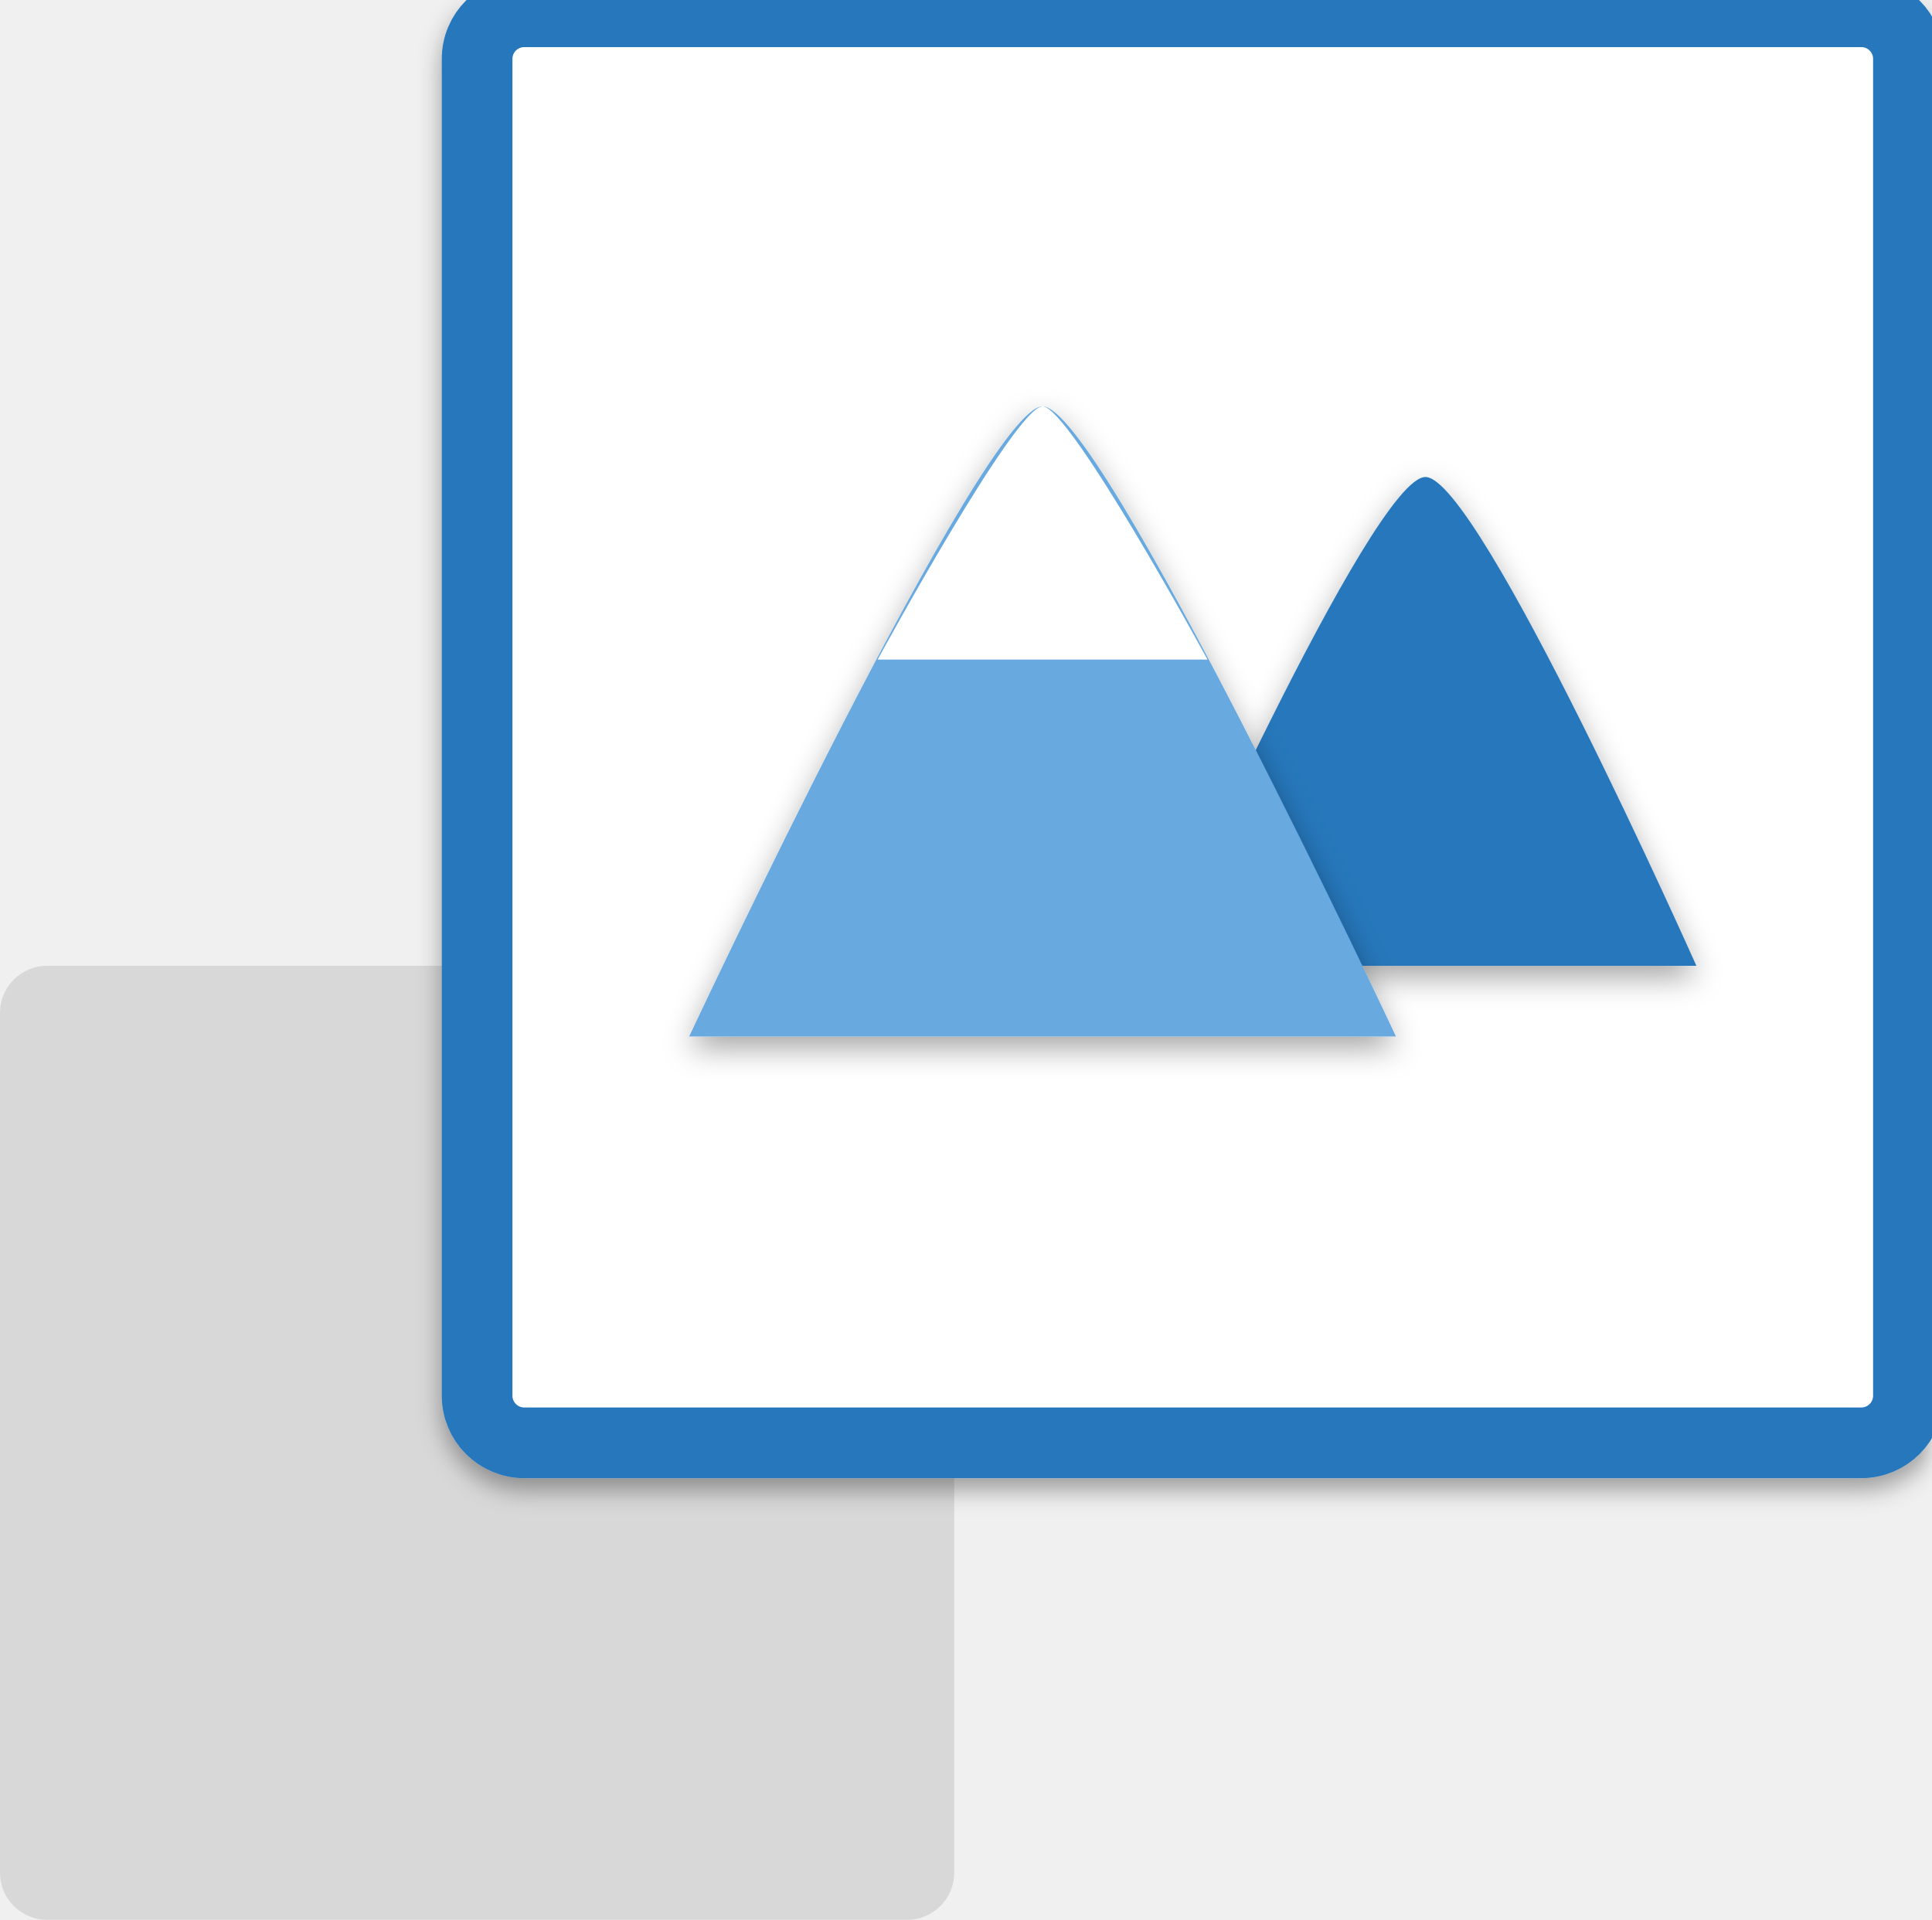
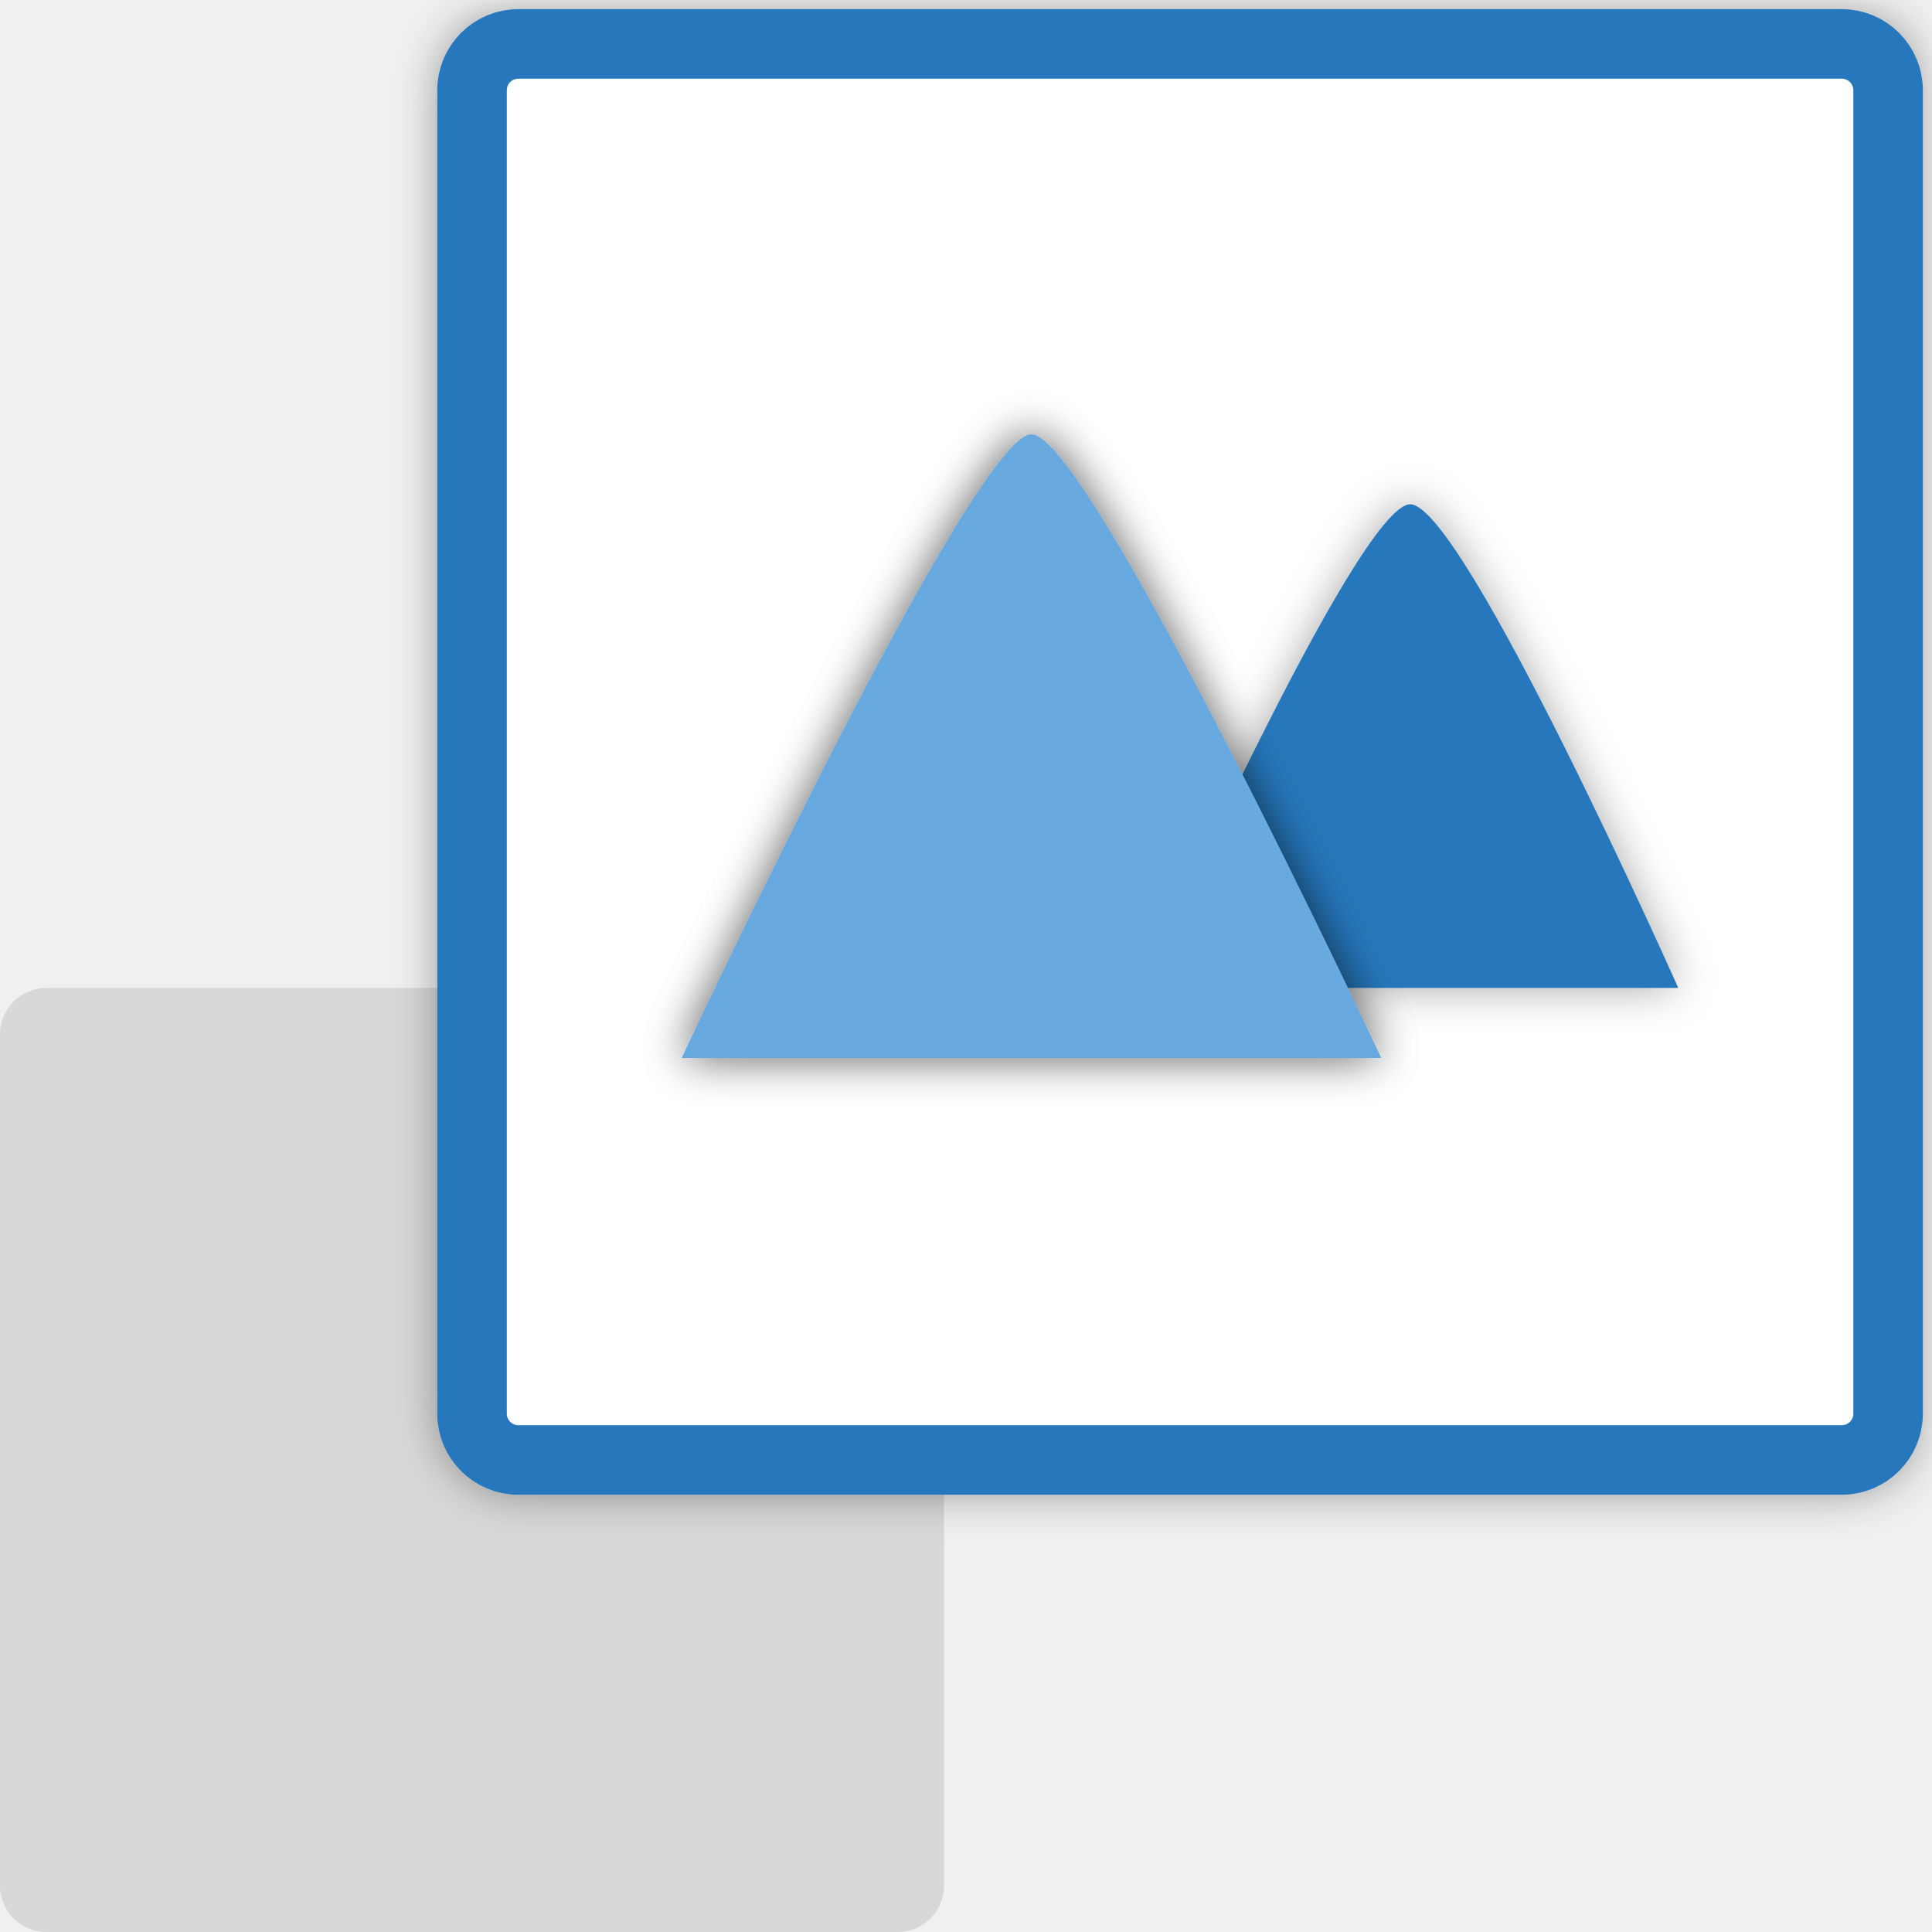
- <svg xmlns="http://www.w3.org/2000/svg" width="328px" height="326px" viewBox="0 0 328 326" version="1.1">
+ <svg xmlns="http://www.w3.org/2000/svg" width="44px" height="44px" viewBox="0 0 44 44" version="1.1">
  <defs>
    <filter x="-50%" y="-50%" width="200%" height="200%" filterUnits="objectBoundingBox" id="filter-1">
-       <feOffset dx="0" dy="2" in="SourceAlpha" result="shadowOffsetOuter1" />
-       <feGaussianBlur stdDeviation="2" in="shadowOffsetOuter1" result="shadowBlurOuter1" />
+       <feOffset dx="0" dy="0" in="SourceAlpha" result="shadowOffsetOuter1" />
+       <feGaussianBlur stdDeviation="0.5" in="shadowOffsetOuter1" result="shadowBlurOuter1" />
      <feColorMatrix values="0 0 0 0 0   0 0 0 0 0   0 0 0 0 0  0 0 0 0.35 0" in="shadowBlurOuter1" type="matrix" result="shadowMatrixOuter1" />
      <feMerge>
        <feMergeNode in="shadowMatrixOuter1" />
        <feMergeNode in="SourceGraphic" />
      </feMerge>
    </filter>
    <filter x="-50%" y="-50%" width="200%" height="200%" filterUnits="objectBoundingBox" id="filter-2">
-       <feOffset dx="0" dy="2" in="SourceAlpha" result="shadowOffsetOuter1" />
-       <feGaussianBlur stdDeviation="2.5" in="shadowOffsetOuter1" result="shadowBlurOuter1" />
+       <feOffset dx="0" dy="0" in="SourceAlpha" result="shadowOffsetOuter1" />
+       <feGaussianBlur stdDeviation="0.5" in="shadowOffsetOuter1" result="shadowBlurOuter1" />
      <feColorMatrix values="0 0 0 0 0   0 0 0 0 0   0 0 0 0 0  0 0 0 0.35 0" in="shadowBlurOuter1" type="matrix" result="shadowMatrixOuter1" />
      <feMerge>
        <feMergeNode in="shadowMatrixOuter1" />
        <feMergeNode in="SourceGraphic" />
      </feMerge>
    </filter>
    <filter x="-50%" y="-50%" width="200%" height="200%" filterUnits="objectBoundingBox" id="filter-3">
-       <feOffset dx="0" dy="2" in="SourceAlpha" result="shadowOffsetOuter1" />
-       <feGaussianBlur stdDeviation="2.5" in="shadowOffsetOuter1" result="shadowBlurOuter1" />
+       <feOffset dx="0" dy="0" in="SourceAlpha" result="shadowOffsetOuter1" />
+       <feGaussianBlur stdDeviation="0.5" in="shadowOffsetOuter1" result="shadowBlurOuter1" />
+       <feColorMatrix values="0 0 0 0 0   0 0 0 0 0   0 0 0 0 0  0 0 0 0.35 0" in="shadowBlurOuter1" type="matrix" result="shadowMatrixOuter1" />
+       <feMerge>
+         <feMergeNode in="shadowMatrixOuter1" />
+         <feMergeNode in="SourceGraphic" />
+       </feMerge>
+     </filter>
+     <filter x="-50%" y="-50%" width="200%" height="200%" filterUnits="objectBoundingBox" id="filter-4">
+       <feOffset dx="0" dy="0" in="SourceAlpha" result="shadowOffsetOuter1" />
+       <feGaussianBlur stdDeviation="0.5" in="shadowOffsetOuter1" result="shadowBlurOuter1" />
      <feColorMatrix values="0 0 0 0 0   0 0 0 0 0   0 0 0 0 0  0 0 0 0.35 0" in="shadowBlurOuter1" type="matrix" result="shadowMatrixOuter1" />
      <feMerge>
        <feMergeNode in="shadowMatrixOuter1" />
        <feMergeNode in="SourceGraphic" />
      </feMerge>
    </filter>
  </defs>
  <g id="Icons" stroke="none" stroke-width="1" fill="none" fill-rule="evenodd">
-     <g id="Full-Screen-Mountains-Blue" transform="translate(0, 2)">
-       <rect id="Rectangle-214" fill="#D8D8D8" x="0" y="162" width="162" height="162" rx="8" />
-       <rect id="Rectangle-20" stroke="#2677BB" stroke-width="12" fill="#FFFFFF" filter="url(#filter-1)" x="81" y="0" width="243" height="243" rx="8" />
-       <path d="M242,79 C251.061,79 288,162 288,162 L196,162 C196,162 232.939,79 242,79 Z" id="Triangle-68" fill="#2677BB" filter="url(#filter-2)" />
-       <path d="M177,67 C186.864,67 237,174 237,174 L117,174 C117,174 167.136,67 177,67 Z" id="Triangle-67" fill="#67A9E0" filter="url(#filter-3)" />
-       <path d="M177,67 C181.603,67 205,110 205,110 L149,110 C149,110 172.397,67 177,67 Z" id="Triangle-67" fill="#FFFFFF" />
+     <g id="Full-Screen-Mountains-Blue" transform="translate(0, 1)">
+       <rect id="Rectangle-214" fill="#D8D8D8" x="0" y="21.5" width="21.5" height="21.5" rx="1.056" />
+       <rect id="Rectangle-20" stroke="#2677BB" stroke-width="1.584" fill="#FFFFFF" filter="url(#filter-1)" x="10.75" y="0" width="32.25" height="32.25" rx="1.056" />
+       <path d="M32.117,10.485 C33.32,10.485 38.222,21.5 38.222,21.5 L26.012,21.5 C26.012,21.5 30.915,10.485 32.117,10.485 Z" id="Triangle-68" fill="#2677BB" filter="url(#filter-2)" />
+       <path d="M23.491,8.892 C24.8,8.892 31.454,23.093 31.454,23.093 L15.528,23.093 C15.528,23.093 22.182,8.892 23.491,8.892 Z" id="Triangle-67" fill="#67A9E0" filter="url(#filter-3)" />
+       <path d="M23.491,8.892 C24.102,8.892 27.207,14.599 27.207,14.599 L19.775,14.599 C19.775,14.599 22.88,8.892 23.491,8.892 Z" id="Triangle-67" fill="#FFFFFF" />
+       <path d="M23.491,8.892 C24.8,8.892 31.454,23.093 31.454,23.093 L15.528,23.093 C15.528,23.093 22.182,8.892 23.491,8.892 Z" id="Triangle-67" fill="#67A9E0" filter="url(#filter-4)" />
    </g>
  </g>
</svg>
